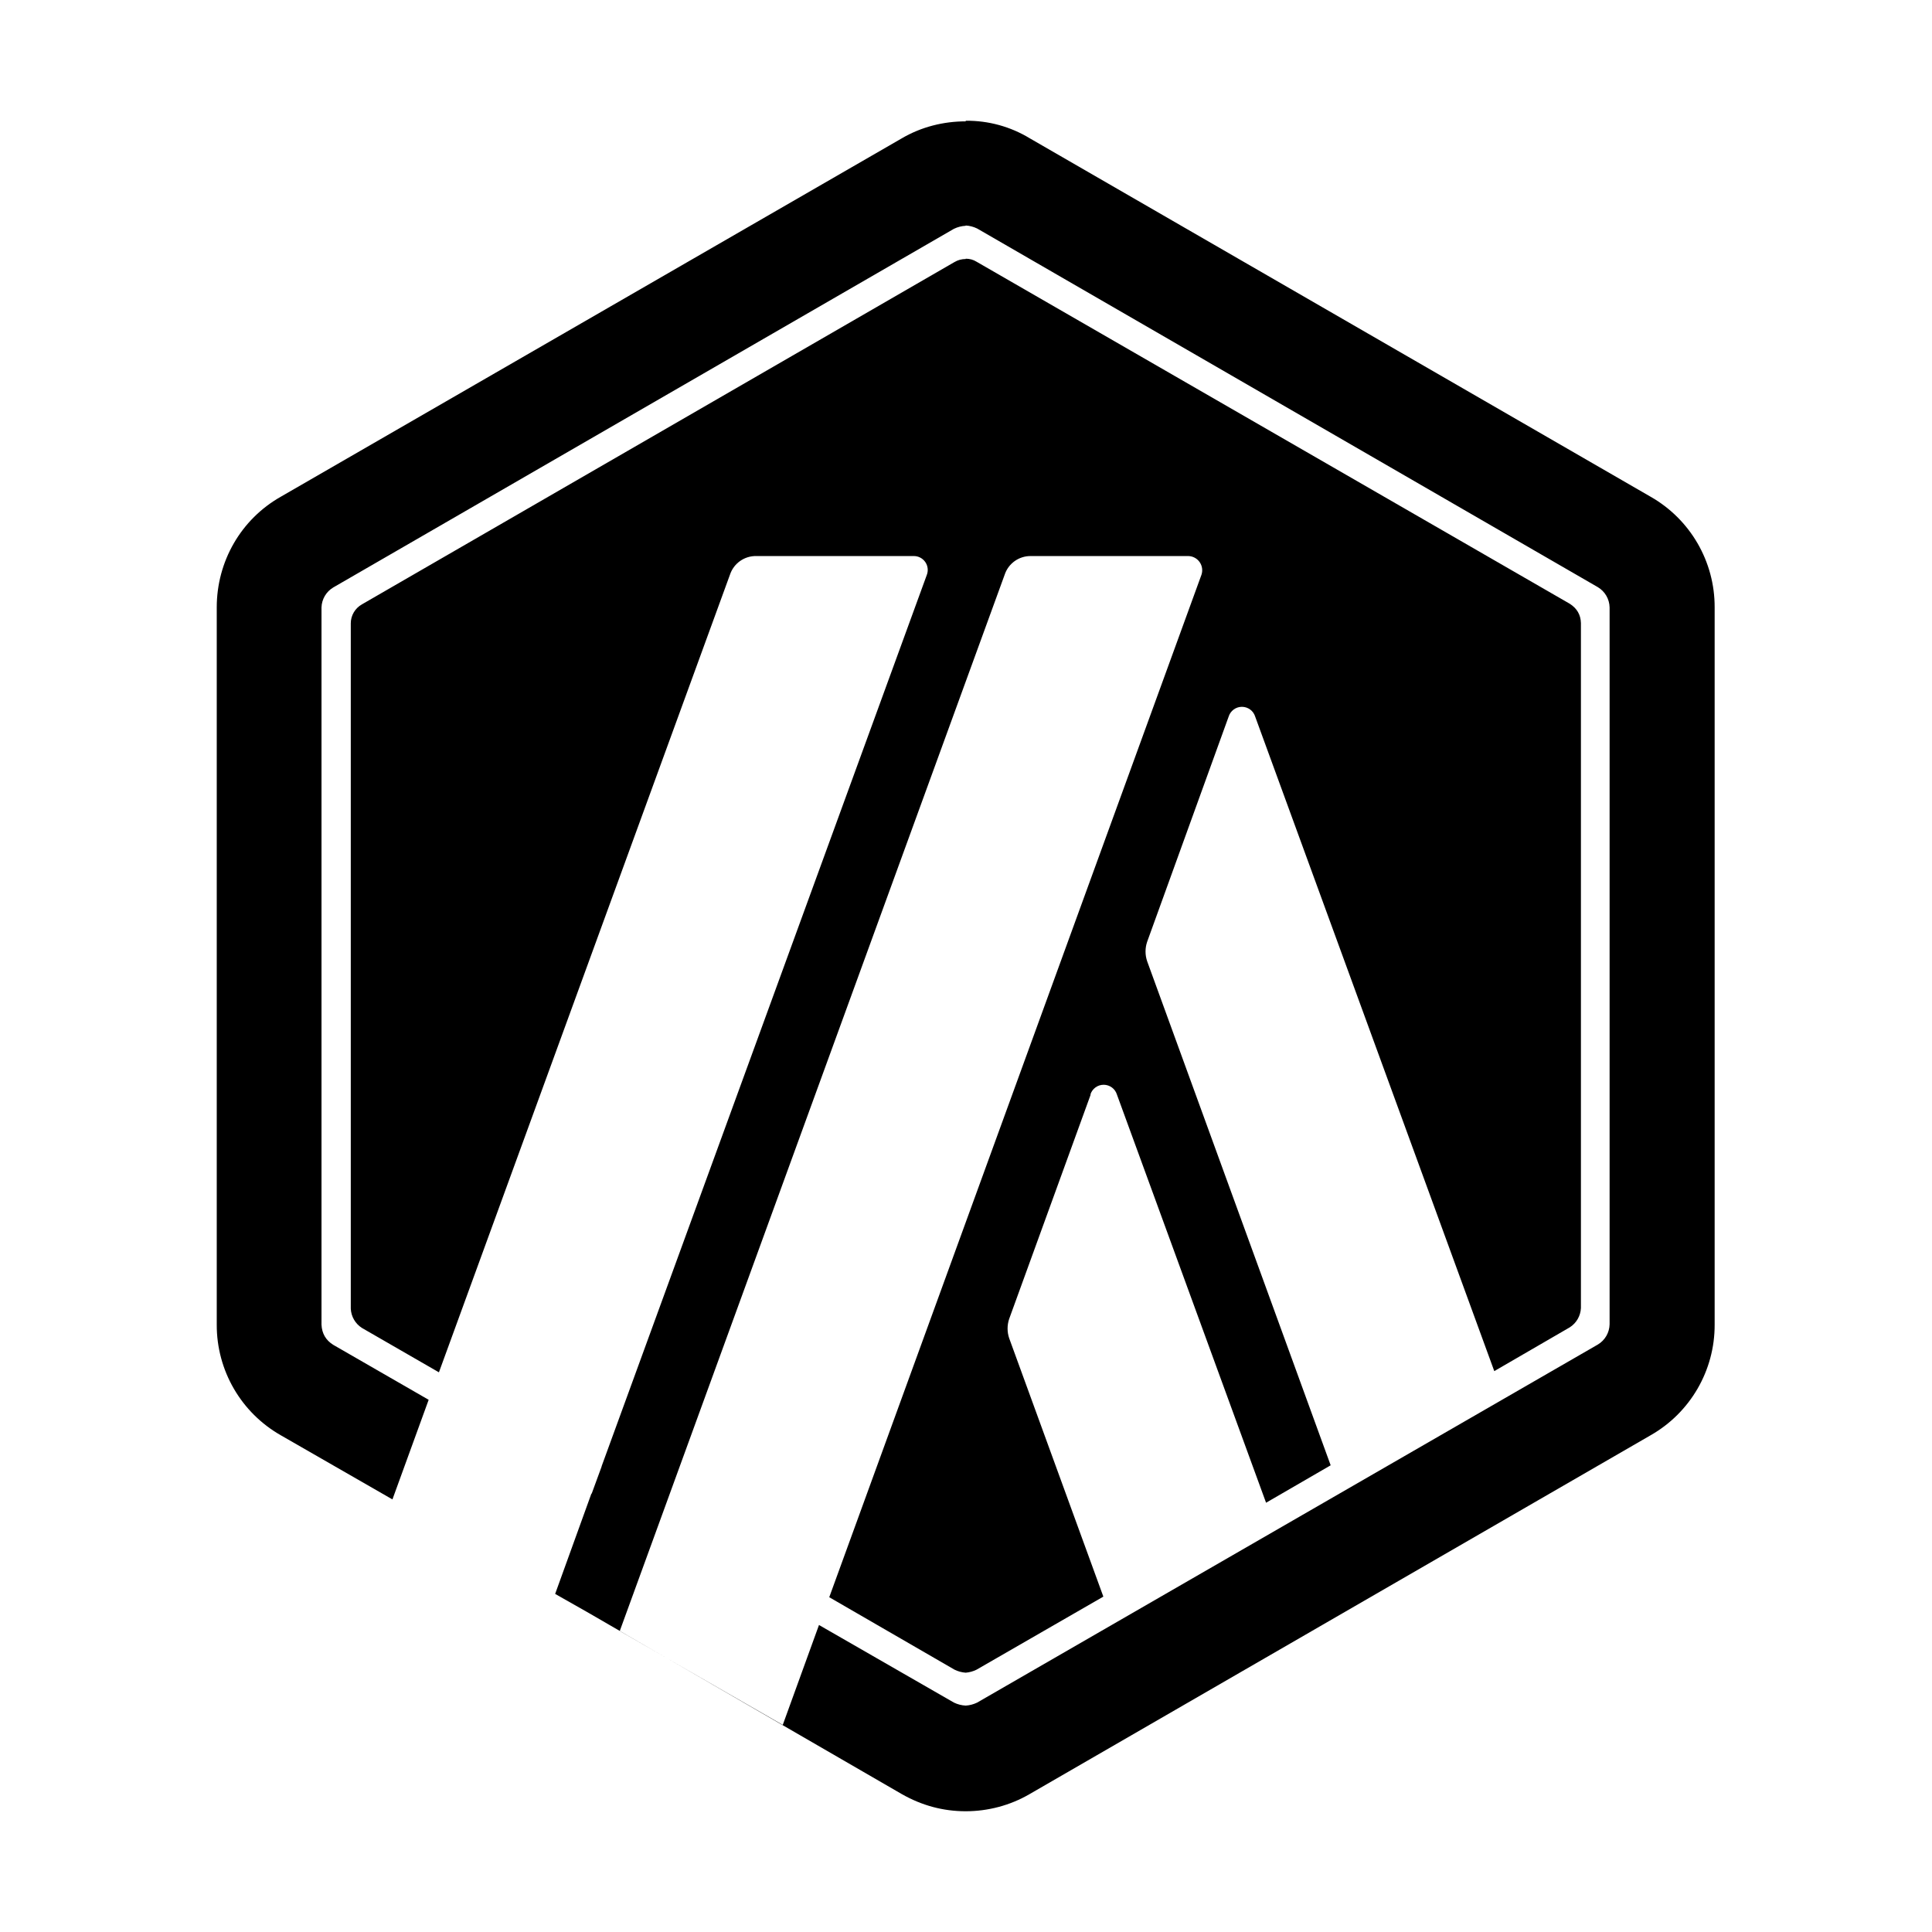
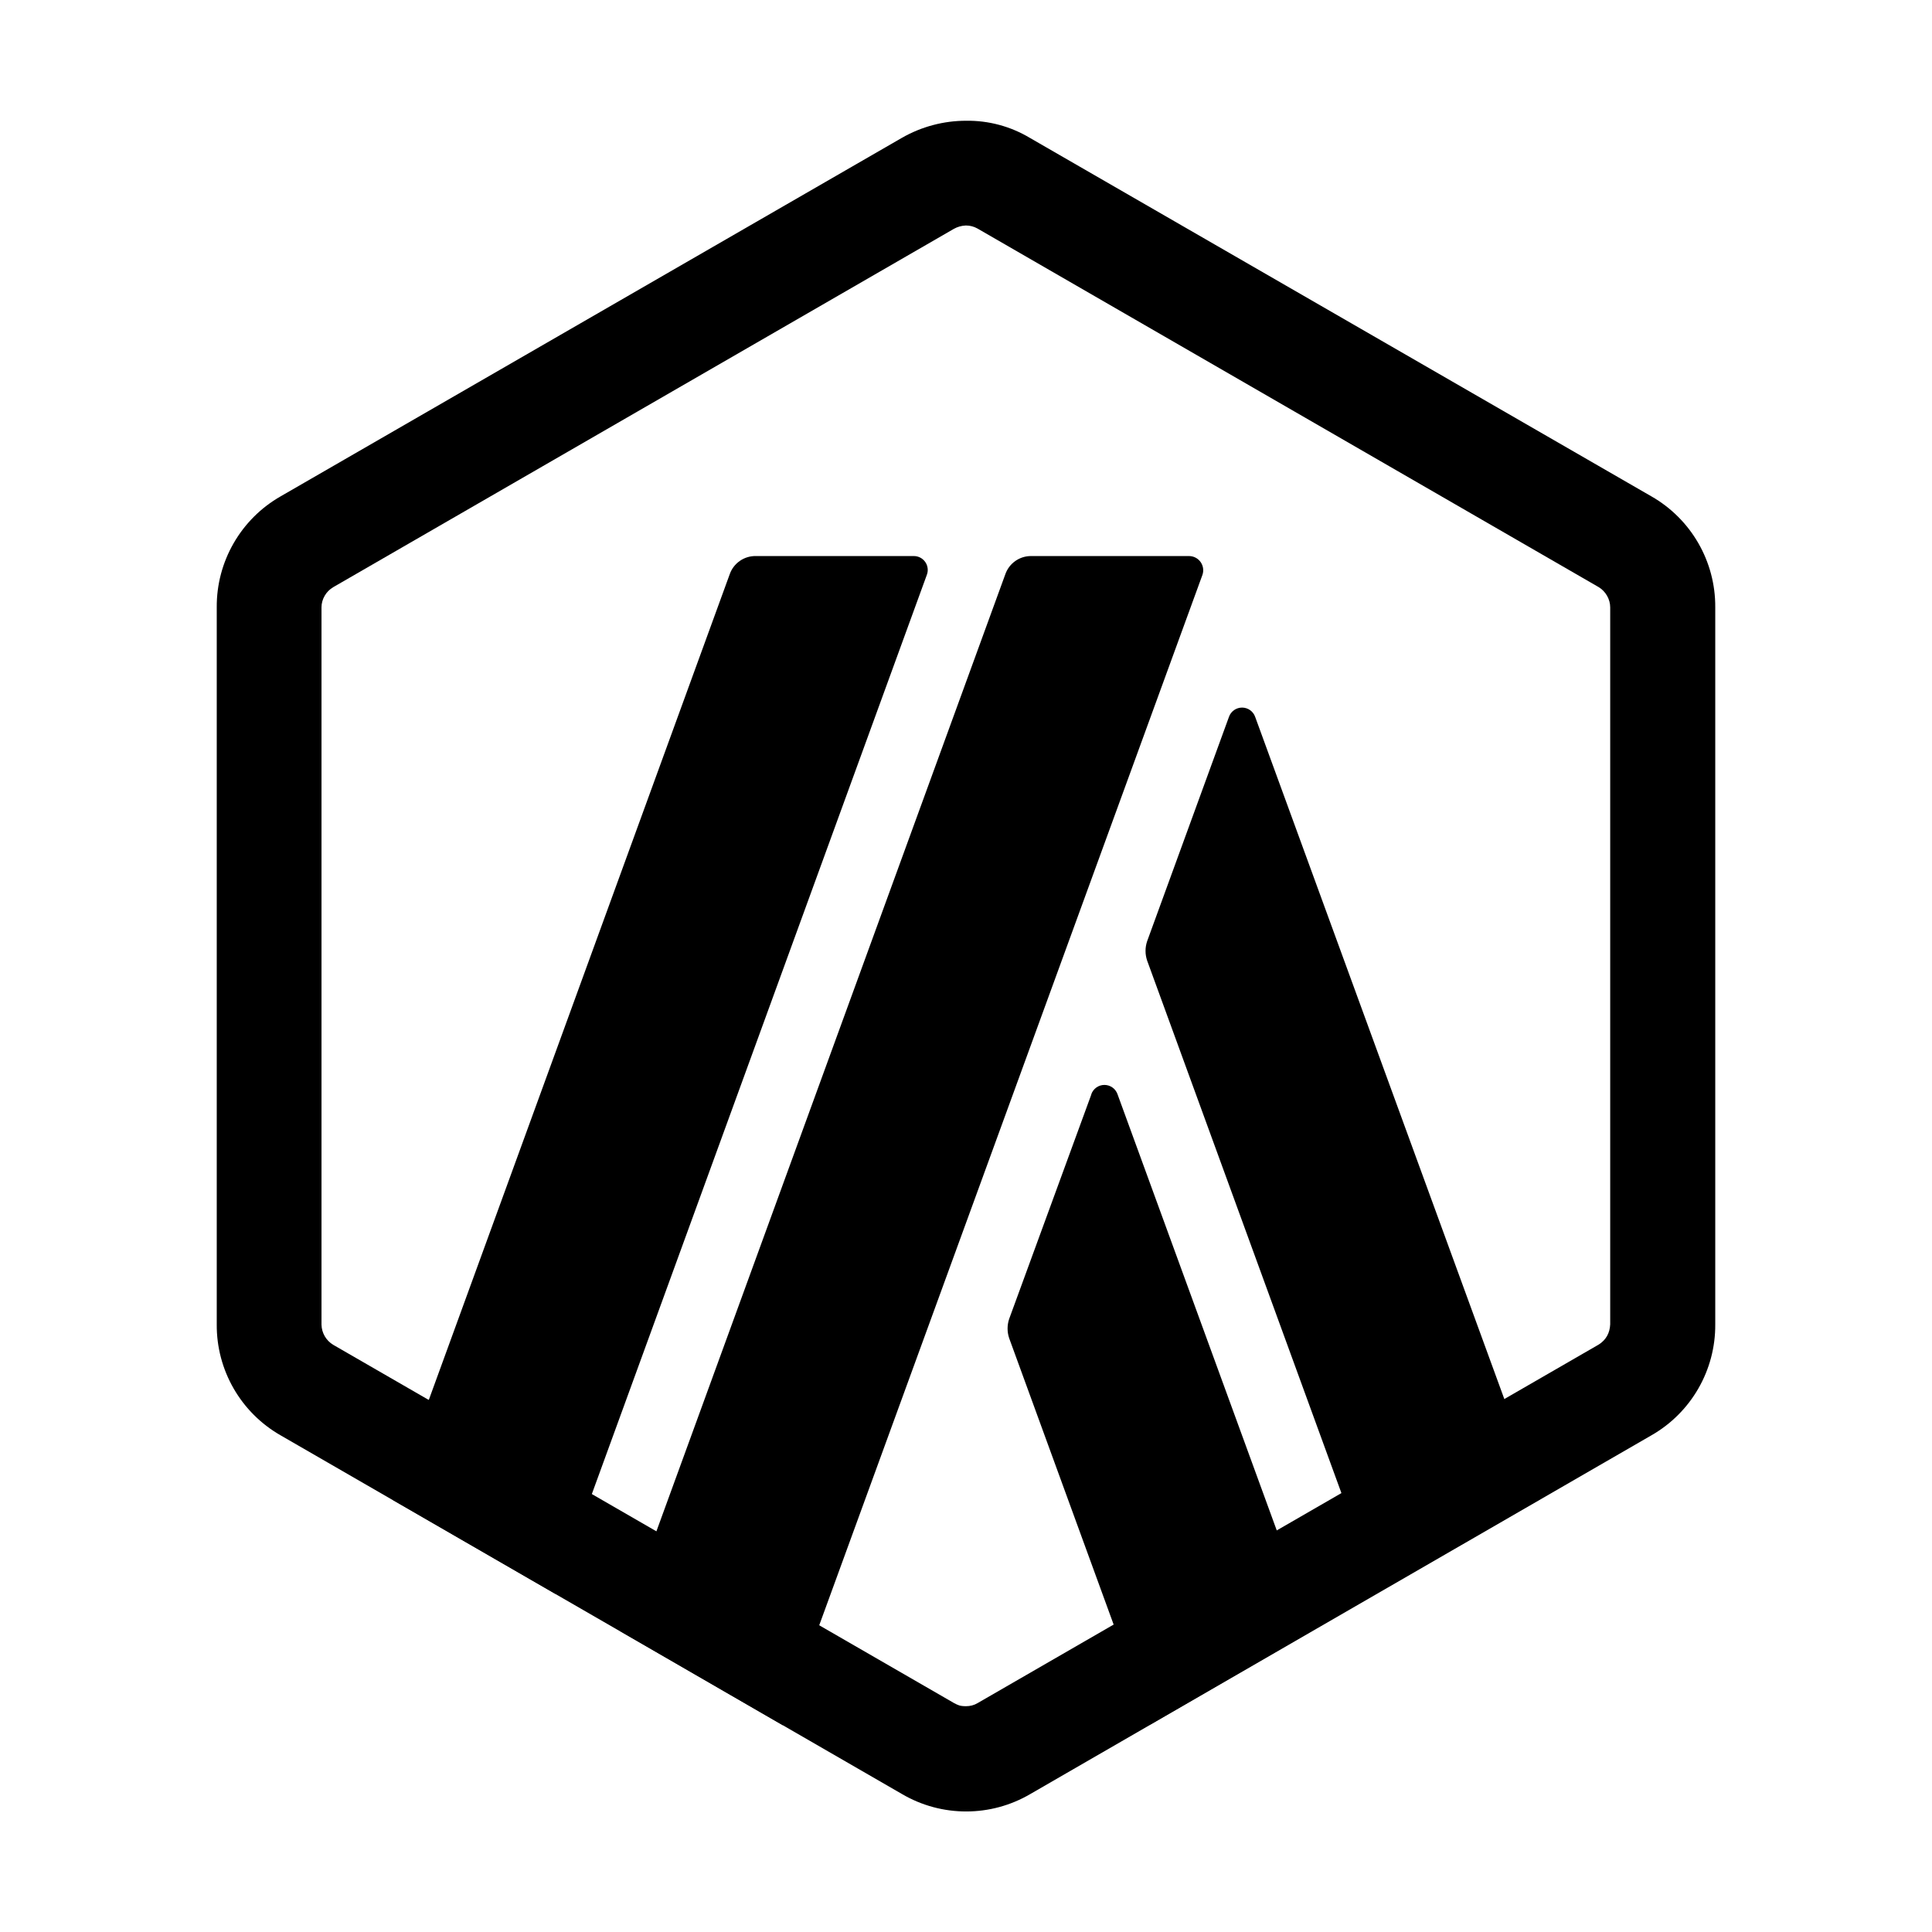
<svg xmlns="http://www.w3.org/2000/svg" fill="currentColor" viewBox="0 0 64 64">
-   <path fill-rule="evenodd" d="M31.99 8.57q.2 0 .36.1L52 20q.36.23.37.64v22.69a.8.8 0 0 1-.37.64l-2.5 1.45-7.92-21.68a.46.46 0 0 0-.88 0L38 31.2a1 1 0 0 0 0 .64l6.08 16.7-2.14 1.24L37 36.26a.46.46 0 0 0-.88 0h.01l-2.7 7.43a1 1 0 0 0 0 .64l3.12 8.56-4.2 2.42a1 1 0 0 1-.36.1 1 1 0 0 1-.37-.1l-4.15-2.4L39.8 19.04a.47.47 0 0 0-.43-.62h-5.22a.9.9 0 0 0-.87.62L20.53 54.03l5.4 3.11 1.2-3.31 4.47 2.57a1 1 0 0 0 .39.1 1 1 0 0 0 .38-.1l20.56-11.86a.8.8 0 0 0 .39-.67V20.12a.8.8 0 0 0-.39-.67L32.37 7.57a1 1 0 0 0-.38-.1v.01a1 1 0 0 0-.39.1L11.04 19.46a.8.8 0 0 0-.39.66v23.76q.02.44.39.67l3.16 1.82-1.2 3.3-3.69-2.12a4.2 4.2 0 0 1-2.13-3.67V20.12c0-1.52.8-2.92 2.13-3.67L29.86 4.59c.66-.39 1.4-.57 2.13-.57V4a4 4 0 0 1 2.12.58l20.56 11.87a4.2 4.2 0 0 1 2.13 3.67v23.76a4.2 4.2 0 0 1-2.13 3.67L34.11 59.43c-.65.38-1.39.57-2.12.57q-1.12 0-2.12-.57l-10.37-6-1.11-.63 1.2-3.32h.01l.33-.9v-.01L30.7 19.05a.46.46 0 0 0-.44-.63h-5.2a.9.9 0 0 0-.88.62l-9.64 26.42-2.55-1.47a.8.8 0 0 1-.37-.64v-22.7c0-.26.14-.5.37-.63L31.62 8.68q.17-.1.37-.1z" />
+   <path d="m36.15 36.26-2.72 7.43a1 1 0 0 0 0 .64l4.67 12.8L43.5 54l-6.48-17.75a.46.46 0 0 0-.87 0m5.43-12.5a.46.46 0 0 0-.87 0L38 31.18a1 1 0 0 0 0 .64l7.64 20.94 5.4-3.11z" />
+   <path d="M32 7.47q.2 0 .38.1l20.58 11.88c.23.14.38.4.38.67v23.75q-.02.44-.38.67L32.38 56.42q-.17.1-.38.1c-.21 0-.27-.04-.39-.1L11.04 44.55a.8.8 0 0 1-.39-.67V20.12c0-.27.15-.53.39-.67L31.6 7.58q.18-.1.39-.11M32 4c-.73 0-1.47.19-2.13.57L9.3 16.44a4.2 4.2 0 0 0-2.12 3.68v23.75a4.2 4.2 0 0 0 2.12 3.68l20.58 11.88a4.2 4.2 0 0 0 4.25 0L54.7 47.55a4.2 4.2 0 0 0 2.12-3.68V20.12a4.2 4.2 0 0 0-2.12-3.68L34.12 4.57A4 4 0 0 0 32 4" />
+   <path d="M30.26 18.42h-5.21a.9.9 0 0 0-.88.61L13 49.68l5.4 3.12 12.3-33.75a.46.46 0 0 0-.44-.63m9.13 0h-5.22a.9.9 0 0 0-.87.61l-12.76 35 5.39 3.12 13.9-38.1a.47.47 0 0 0-.44-.63" />
</svg>
